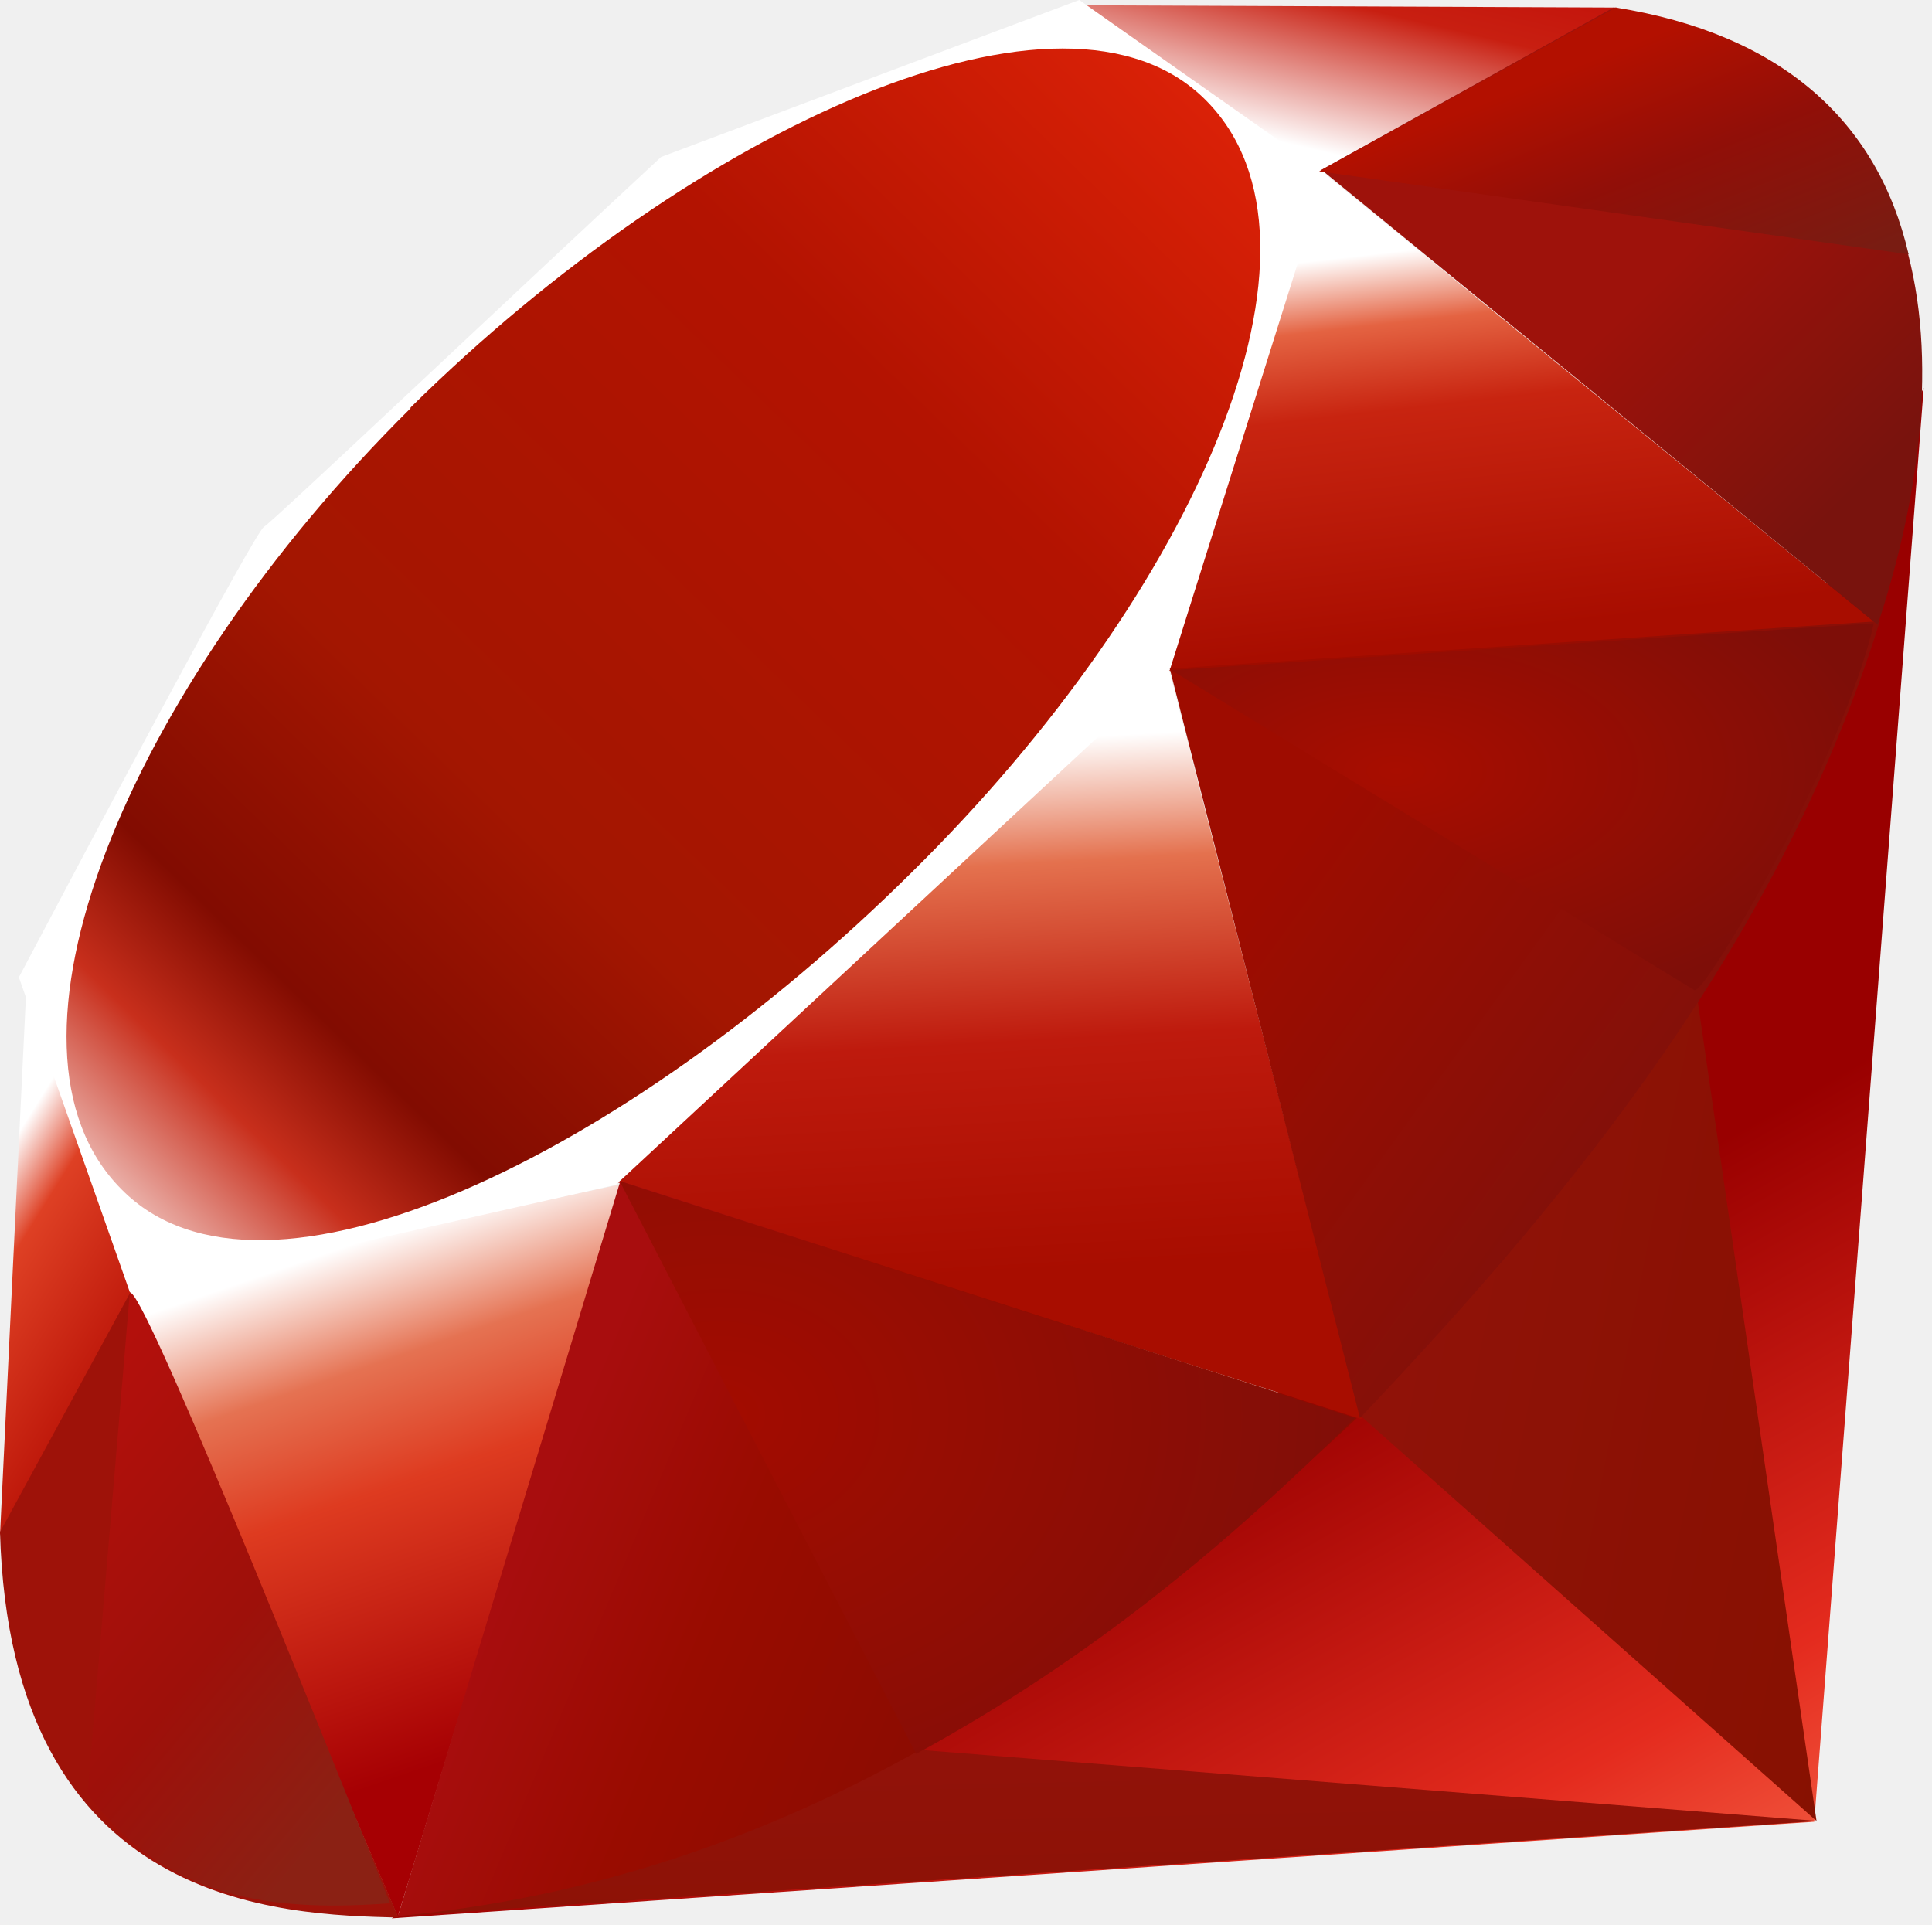
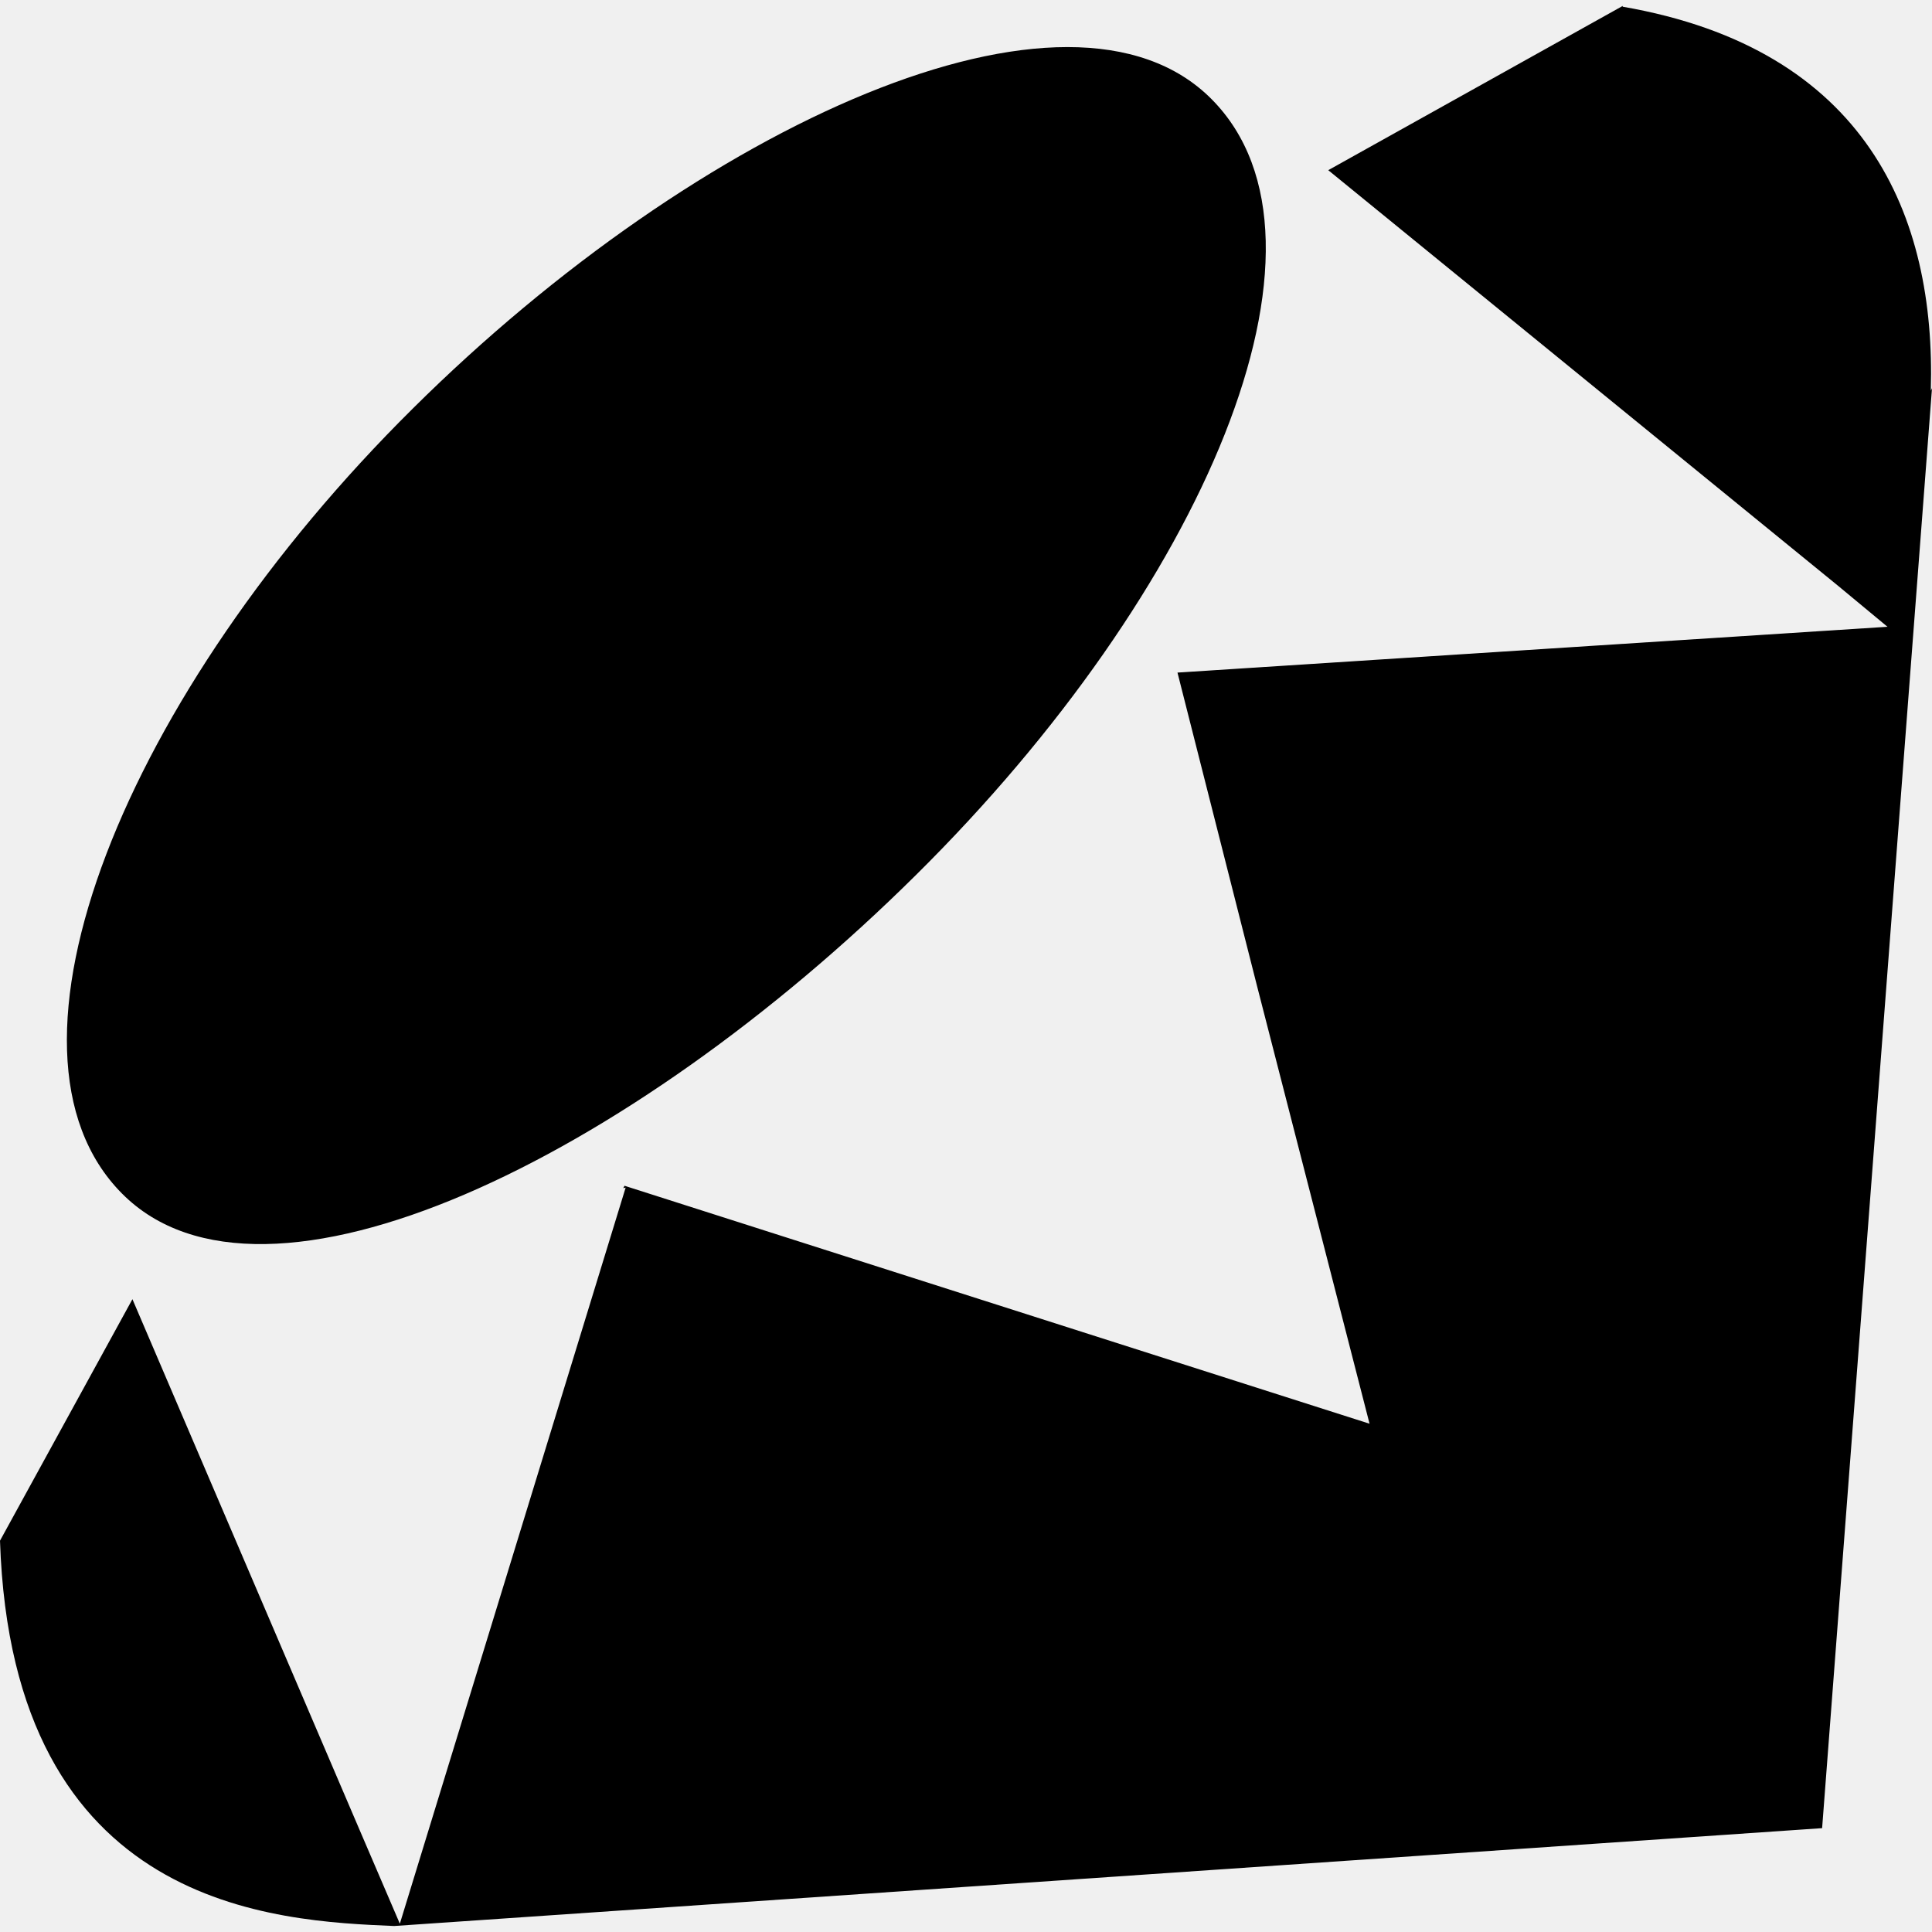
- <svg xmlns="http://www.w3.org/2000/svg" preserveAspectRatio="xMidYMid" viewBox="0 0 256 255">
-   <defs>
-     <linearGradient x1="84.8%" y1="111.4%" x2="58.3%" y2="64.6%" id="a">
-       <stop stop-color="#FB7655" offset="0%" />
-       <stop stop-color="#FB7655" offset="0%" />
-       <stop stop-color="#E42B1E" offset="41%" />
-       <stop stop-color="#900" offset="99%" />
-       <stop stop-color="#900" offset="100%" />
-     </linearGradient>
-     <linearGradient x1="116.7%" y1="60.9%" x2="1.7%" y2="19.3%" id="b">
-       <stop stop-color="#871101" offset="0%" />
-       <stop stop-color="#871101" offset="0%" />
-       <stop stop-color="#911209" offset="99%" />
-       <stop stop-color="#911209" offset="100%" />
-     </linearGradient>
-     <linearGradient x1="75.8%" y1="219.3%" x2="39%" y2="7.8%" id="c">
-       <stop stop-color="#871101" offset="0%" />
-       <stop stop-color="#871101" offset="0%" />
-       <stop stop-color="#911209" offset="99%" />
-       <stop stop-color="#911209" offset="100%" />
-     </linearGradient>
-     <linearGradient x1="50%" y1="7.2%" x2="66.5%" y2="79.1%" id="d">
-       <stop stop-color="#FFF" offset="0%" />
-       <stop stop-color="#FFF" offset="0%" />
-       <stop stop-color="#E57252" offset="23%" />
-       <stop stop-color="#DE3B20" offset="46%" />
-       <stop stop-color="#A60003" offset="99%" />
-       <stop stop-color="#A60003" offset="100%" />
-     </linearGradient>
-     <linearGradient x1="46.2%" y1="16.3%" x2="49.9%" y2="83%" id="e">
-       <stop stop-color="#FFF" offset="0%" />
-       <stop stop-color="#FFF" offset="0%" />
-       <stop stop-color="#E4714E" offset="23%" />
-       <stop stop-color="#BE1A0D" offset="56%" />
-       <stop stop-color="#A80D00" offset="99%" />
-       <stop stop-color="#A80D00" offset="100%" />
-     </linearGradient>
-     <linearGradient x1="37%" y1="15.6%" x2="49.5%" y2="92.5%" id="f">
-       <stop stop-color="#FFF" offset="0%" />
-       <stop stop-color="#FFF" offset="0%" />
-       <stop stop-color="#E46342" offset="18%" />
-       <stop stop-color="#C82410" offset="40%" />
-       <stop stop-color="#A80D00" offset="99%" />
-       <stop stop-color="#A80D00" offset="100%" />
-     </linearGradient>
-     <linearGradient x1="13.6%" y1="58.3%" x2="85.8%" y2="-46.7%" id="g">
-       <stop stop-color="#FFF" offset="0%" />
-       <stop stop-color="#FFF" offset="0%" />
-       <stop stop-color="#C81F11" offset="54%" />
-       <stop stop-color="#BF0905" offset="99%" />
-       <stop stop-color="#BF0905" offset="100%" />
-     </linearGradient>
-     <linearGradient x1="27.6%" y1="21.1%" x2="50.7%" y2="79.1%" id="h">
-       <stop stop-color="#FFF" offset="0%" />
-       <stop stop-color="#FFF" offset="0%" />
-       <stop stop-color="#DE4024" offset="31%" />
-       <stop stop-color="#BF190B" offset="99%" />
-       <stop stop-color="#BF190B" offset="100%" />
-     </linearGradient>
-     <linearGradient x1="-20.7%" y1="122.3%" x2="104.2%" y2="-6.3%" id="i">
-       <stop stop-color="#BD0012" offset="0%" />
-       <stop stop-color="#BD0012" offset="0%" />
-       <stop stop-color="#FFF" offset="7%" />
-       <stop stop-color="#FFF" offset="17%" />
-       <stop stop-color="#C82F1C" offset="27%" />
-       <stop stop-color="#820C01" offset="33%" />
-       <stop stop-color="#A31601" offset="46%" />
-       <stop stop-color="#B31301" offset="72%" />
-       <stop stop-color="#E82609" offset="99%" />
-       <stop stop-color="#E82609" offset="100%" />
-     </linearGradient>
-     <linearGradient x1="58.8%" y1="65.2%" x2="12%" y2="50.1%" id="j">
-       <stop stop-color="#8C0C01" offset="0%" />
-       <stop stop-color="#8C0C01" offset="0%" />
-       <stop stop-color="#990C00" offset="54%" />
-       <stop stop-color="#A80D0E" offset="99%" />
-       <stop stop-color="#A80D0E" offset="100%" />
-     </linearGradient>
-     <linearGradient x1="79.3%" y1="62.8%" x2="23.1%" y2="17.9%" id="k">
-       <stop stop-color="#7E110B" offset="0%" />
-       <stop stop-color="#7E110B" offset="0%" />
-       <stop stop-color="#9E0C00" offset="99%" />
-       <stop stop-color="#9E0C00" offset="100%" />
-     </linearGradient>
-     <linearGradient x1="92.9%" y1="74.1%" x2="59.8%" y2="39.7%" id="l">
-       <stop stop-color="#79130D" offset="0%" />
-       <stop stop-color="#79130D" offset="0%" />
-       <stop stop-color="#9E120B" offset="99%" />
-       <stop stop-color="#9E120B" offset="100%" />
-     </linearGradient>
-     <linearGradient x1="56.6%" y1="101.7%" x2="3.1%" y2="12%" id="o">
-       <stop stop-color="#8B2114" offset="0%" />
-       <stop stop-color="#8B2114" offset="0%" />
-       <stop stop-color="#9E100A" offset="43%" />
-       <stop stop-color="#B3100C" offset="99%" />
-       <stop stop-color="#B3100C" offset="100%" />
-     </linearGradient>
-     <linearGradient x1="30.9%" y1="35.6%" x2="92.5%" y2="100.7%" id="p">
-       <stop stop-color="#B31000" offset="0%" />
-       <stop stop-color="#B31000" offset="0%" />
-       <stop stop-color="#910F08" offset="44%" />
-       <stop stop-color="#791C12" offset="99%" />
-       <stop stop-color="#791C12" offset="100%" />
-     </linearGradient>
-     <radialGradient cx="32%" cy="40.2%" fx="32%" fy="40.2%" r="69.6%" id="m">
-       <stop stop-color="#A80D00" offset="0%" />
-       <stop stop-color="#A80D00" offset="0%" />
-       <stop stop-color="#7E0E08" offset="99%" />
-       <stop stop-color="#7E0E08" offset="100%" />
-     </radialGradient>
-     <radialGradient cx="13.5%" cy="40.9%" fx="13.5%" fy="40.9%" r="88.4%" id="n">
-       <stop stop-color="#A30C00" offset="0%" />
-       <stop stop-color="#A30C00" offset="0%" />
-       <stop stop-color="#800E08" offset="99%" />
-       <stop stop-color="#800E08" offset="100%" />
-     </radialGradient>
-   </defs>
-   <path d="M197.5 167.8 51.9 254.2l188.5-12.8 14.5-190-57.4 116.4Z" fill="url(#a)" />
-   <path d="m240.7 241.3-16.2-111.8-44.1 58.2 60.3 53.6Z" fill="url(#b)" />
-   <path d="m240.9 241.3-118.7-9.4-69.6 22 188.3-12.6Z" fill="url(#c)" />
-   <path d="m52.7 254 29.7-97.1-65.2 13.9L52.7 254Z" fill="url(#d)" />
-   <path d="M180.4 188 153 81.3l-78 73.2L180.3 188Z" fill="url(#e)" />
-   <path d="m248.7 82.7-73.8-60.2-20.5 66.4 94.3-6.2Z" fill="url(#f)" />
-   <path d="m214.2 1-43.4 24L143.4.7l70.8.3Z" fill="url(#g)" />
-   <path d="m0 203.4 18.2-33.2-14.7-39.5L0 203.4Z" fill="url(#h)" />
-   <path d="m2.5 129.5 14.8 42L81.6 157 155 88.8 175.7 23 143 0 87.6 20.8C70.1 37 36.3 69 35 69.8c-1.2.6-22.4 40.6-32.5 59.7Z" fill="#FFF" />
-   <path d="M54.4 54c37.9-37.4 86.7-59.6 105.4-40.7 18.8 18.9-1 64.8-39 102.3-37.8 37.5-86 61-104.7 42-18.8-18.8.5-66 38.3-103.5Z" fill="url(#i)" />
-   <path d="m52.7 254 29.5-97.5 97.6 31.4c-35.3 33.1-74.6 61-127 66Z" fill="url(#j)" />
-   <path d="m155 88.6 25.2 99.3c29.5-31 56-64.3 68.9-105.6l-94 6.3Z" fill="url(#k)" />
-   <path d="M248.8 82.8c10-30.2 12.4-73.7-35-81.8l-38.7 21.5 73.7 60.3Z" fill="url(#l)" />
-   <path d="M0 203c1.4 50 37.4 50.7 52.8 51.1l-35.5-82.9L0 203Z" fill="#9E1209" />
-   <path d="m155.2 88.8 69.3 42.4c1.4.8 19.7-30.8 23.8-48.6l-93 6.2Z" fill="url(#m)" />
-   <path d="m82.1 156.5 39.3 75.9c23.3-12.7 41.5-28 58.1-44.5l-97.4-31.4Z" fill="url(#n)" />
-   <path d="m17.2 171.3-5.6 66.4c10.5 14.3 25 15.6 40.1 14.5-11-27.4-32.9-82-34.5-80.9Z" fill="url(#o)" />
-   <path d="m174.8 22.7 78.1 11C248.8 16 236 4.5 214.1 1l-39.3 21.7Z" fill="url(#p)" />
+ <svg xmlns="http://www.w3.org/2000/svg" role="img" viewBox="0 0 24 24">
+   <path d="M20.156.083c3.033.525 3.893 2.598 3.829 4.77L24 4.822 22.635 22.71 4.89 23.926h.016C3.433 23.864.15 23.729 0 19.139l1.645-3 2.819 6.586.503 1.172 2.805-9.144-.03.007.016-.03 9.255 2.956-1.396-5.431-.99-3.9 8.82-.569-.615-.51L16.5 2.114 20.159.073l-.003.01zM0 19.089zM5.13 5.073c3.561-3.533 8.157-5.621 9.922-3.84 1.762 1.777-.105 6.105-3.673 9.636-3.563 3.532-8.103 5.734-9.864 3.957-1.766-1.777.045-6.217 3.612-9.75l.003-.003z" />
</svg>
